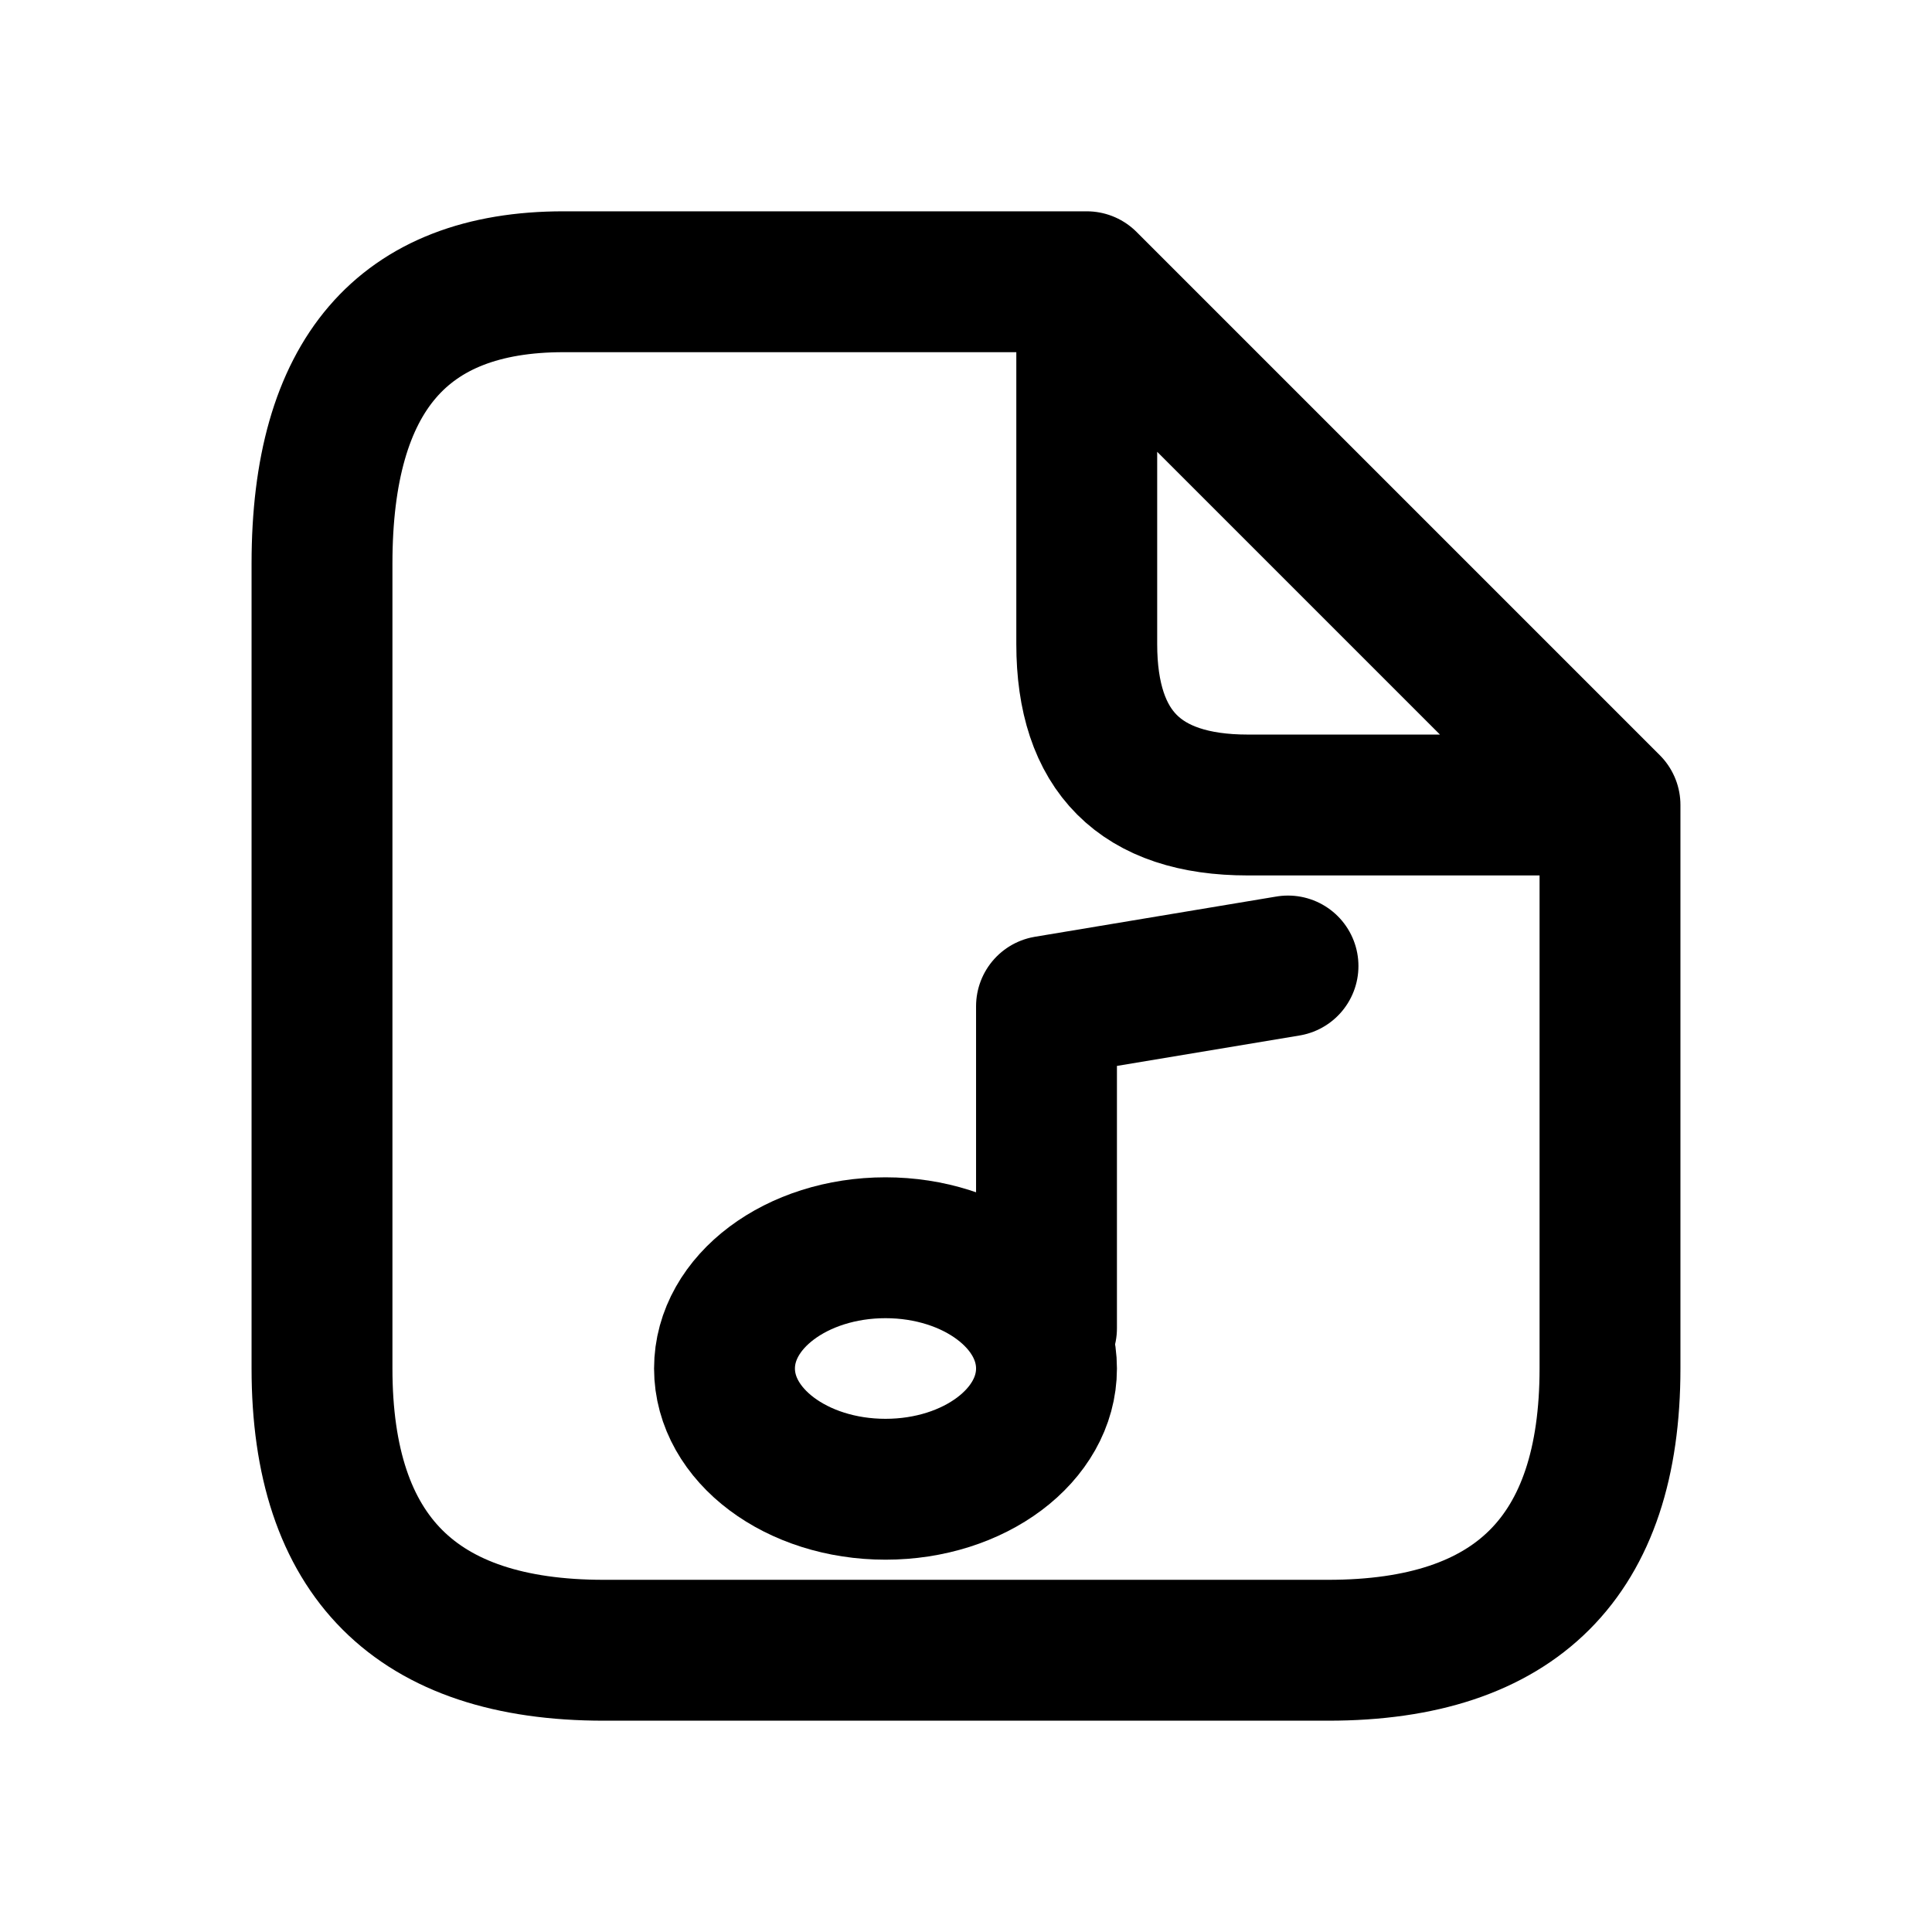
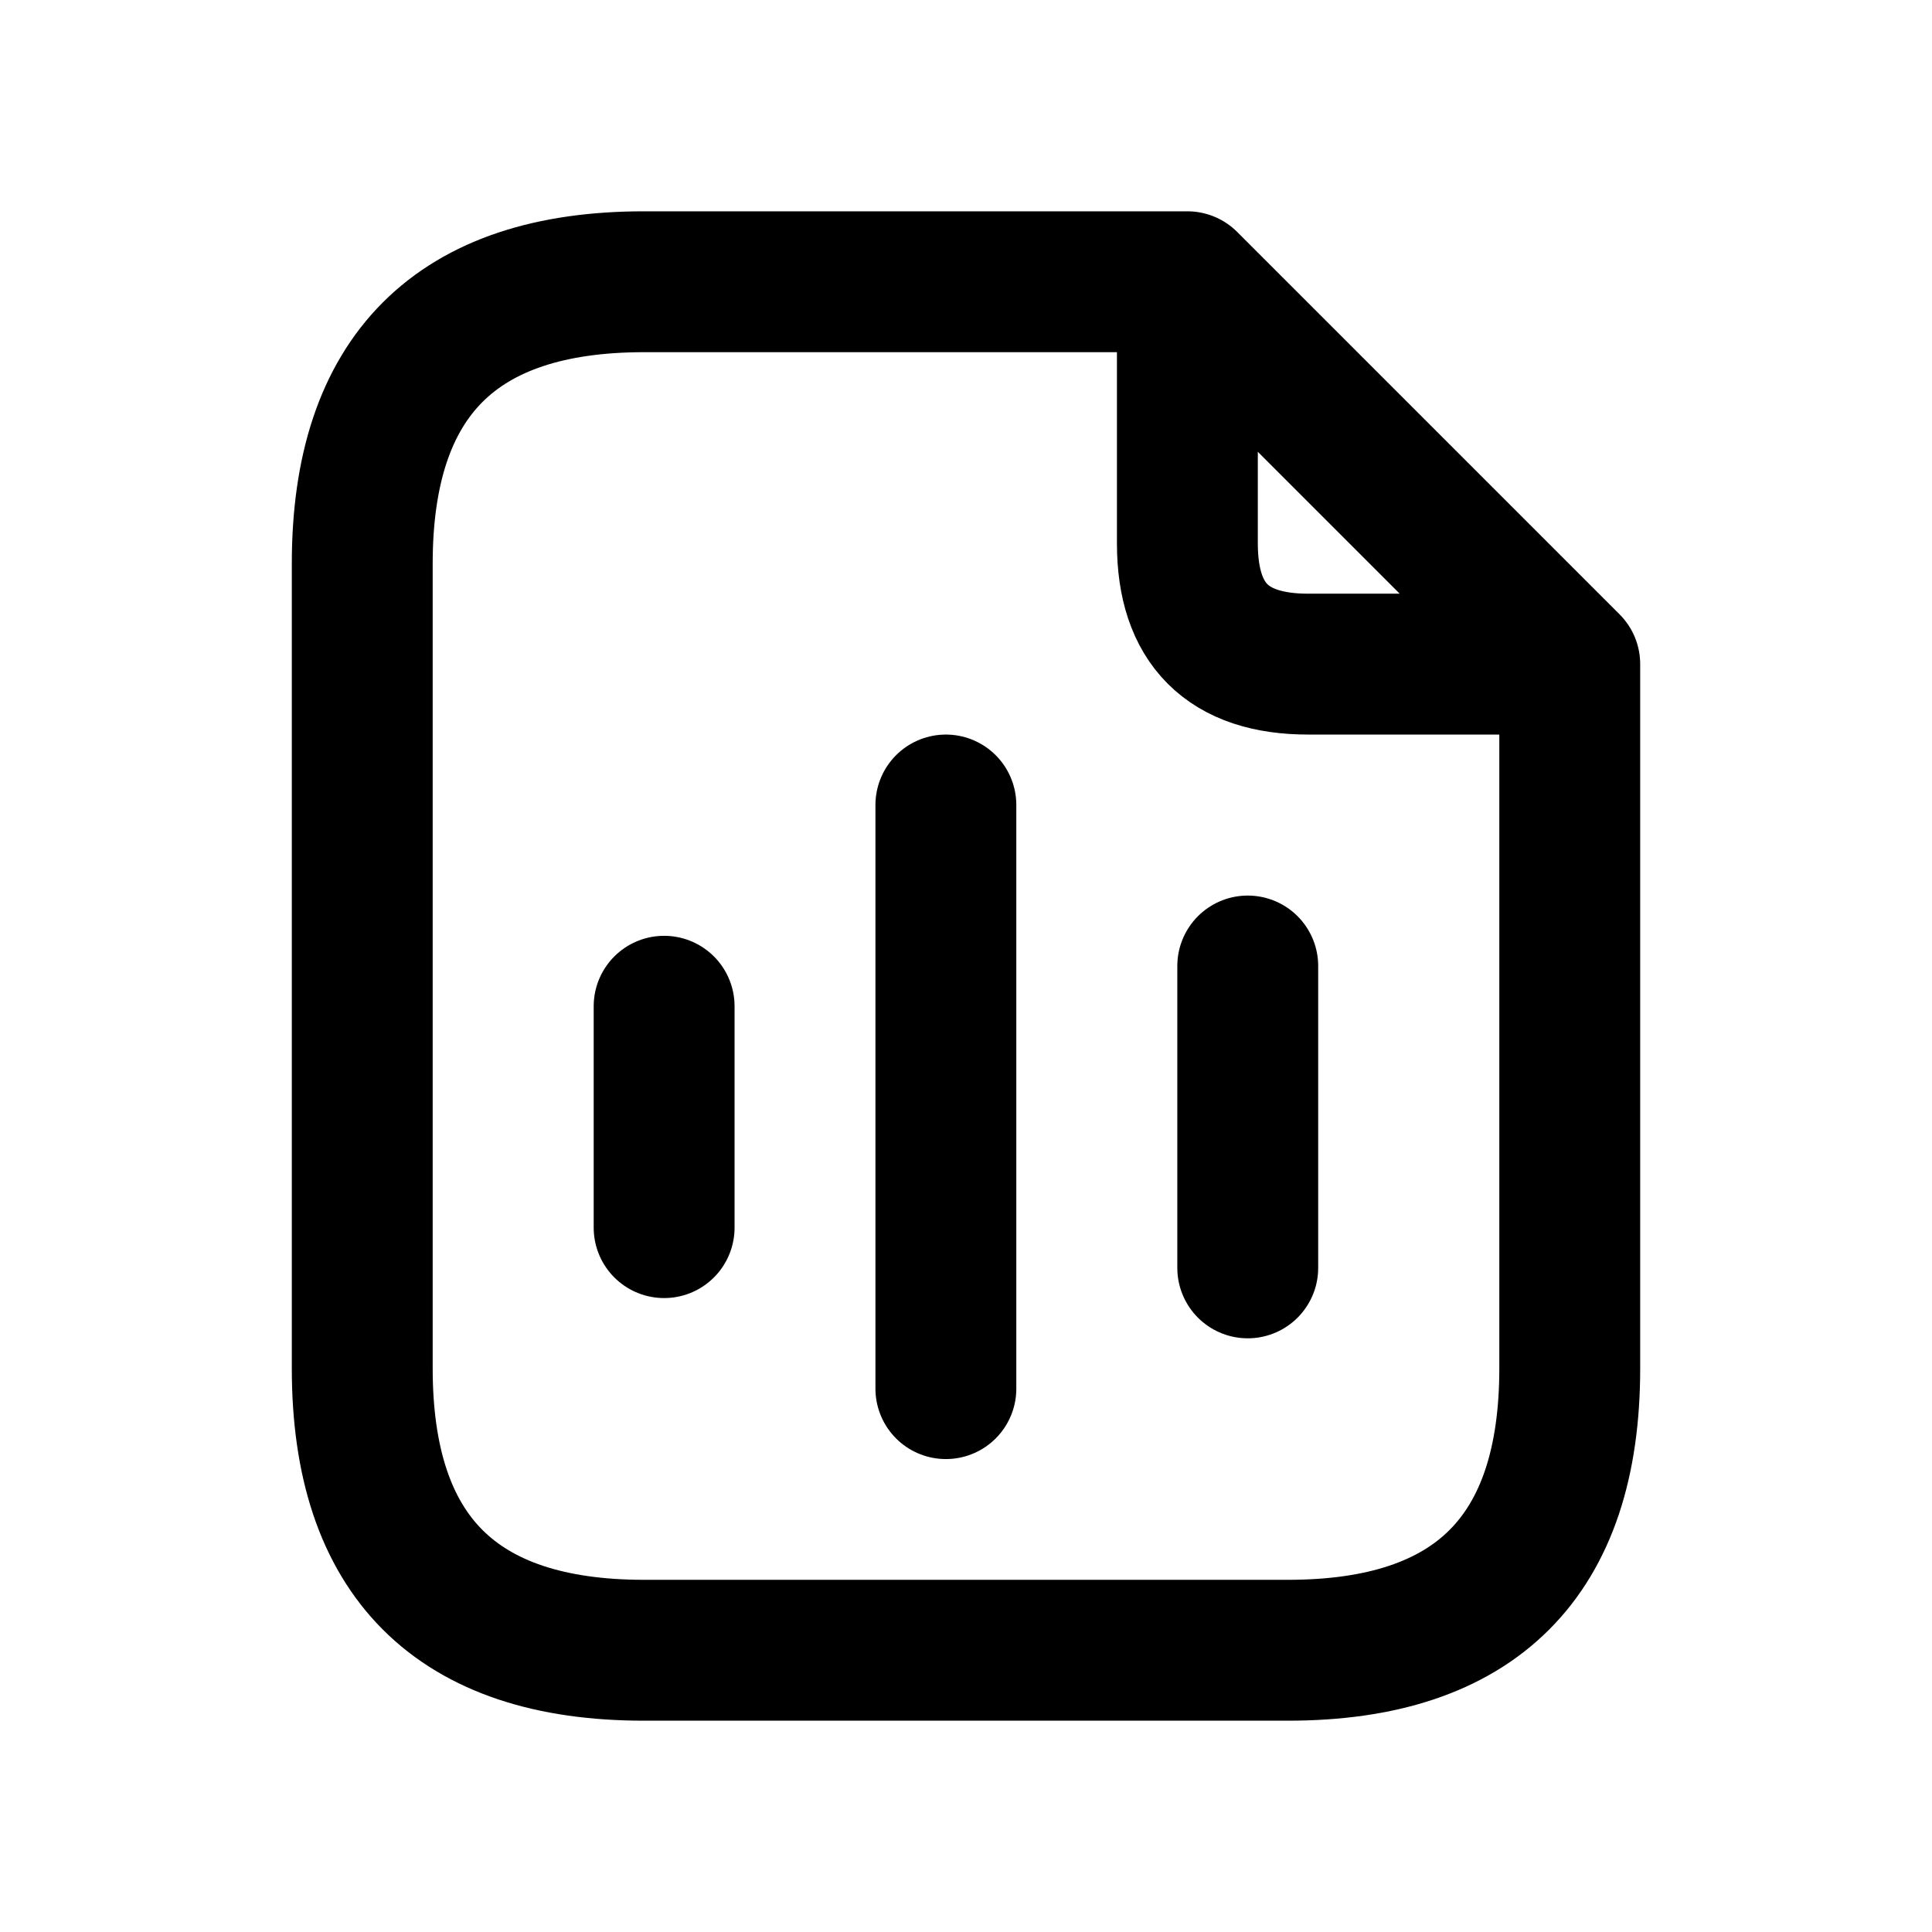
<svg xmlns="http://www.w3.org/2000/svg" viewBox="0 0 24 24" fill="none" stroke="currentColor" stroke-width="1.75" stroke-linecap="round" stroke-linejoin="round">
-   <path d="M7 3.5H13.5L20 10V17Q20 20.5 16.5 20.5H7.5Q4 20.5 4 17V7Q4 3.5 7 3.5Z M13.5 3.5V8Q13.5 10 15.5 10H20 M13 16.5V12.5L16 12" />
-   <path d="M9 17a2 1.5 0 1 0 4 0a2 1.5 0 1 0 -4 0Z" />
+   <path d="M14.75 3.5H8Q4.5 3.5 4.5 7V17Q4.5 20.5 8 20.5H16Q19.5 20.5 19.5 17V8.25L14.75 3.5Z M14.75 3.5V6.75Q14.75 8.25 16.25 8.25H19.5" />
+   <path d="M8.25 12.5V15.25 M11.75 10V17.25 M15.5 12V15.75" />
</svg>
